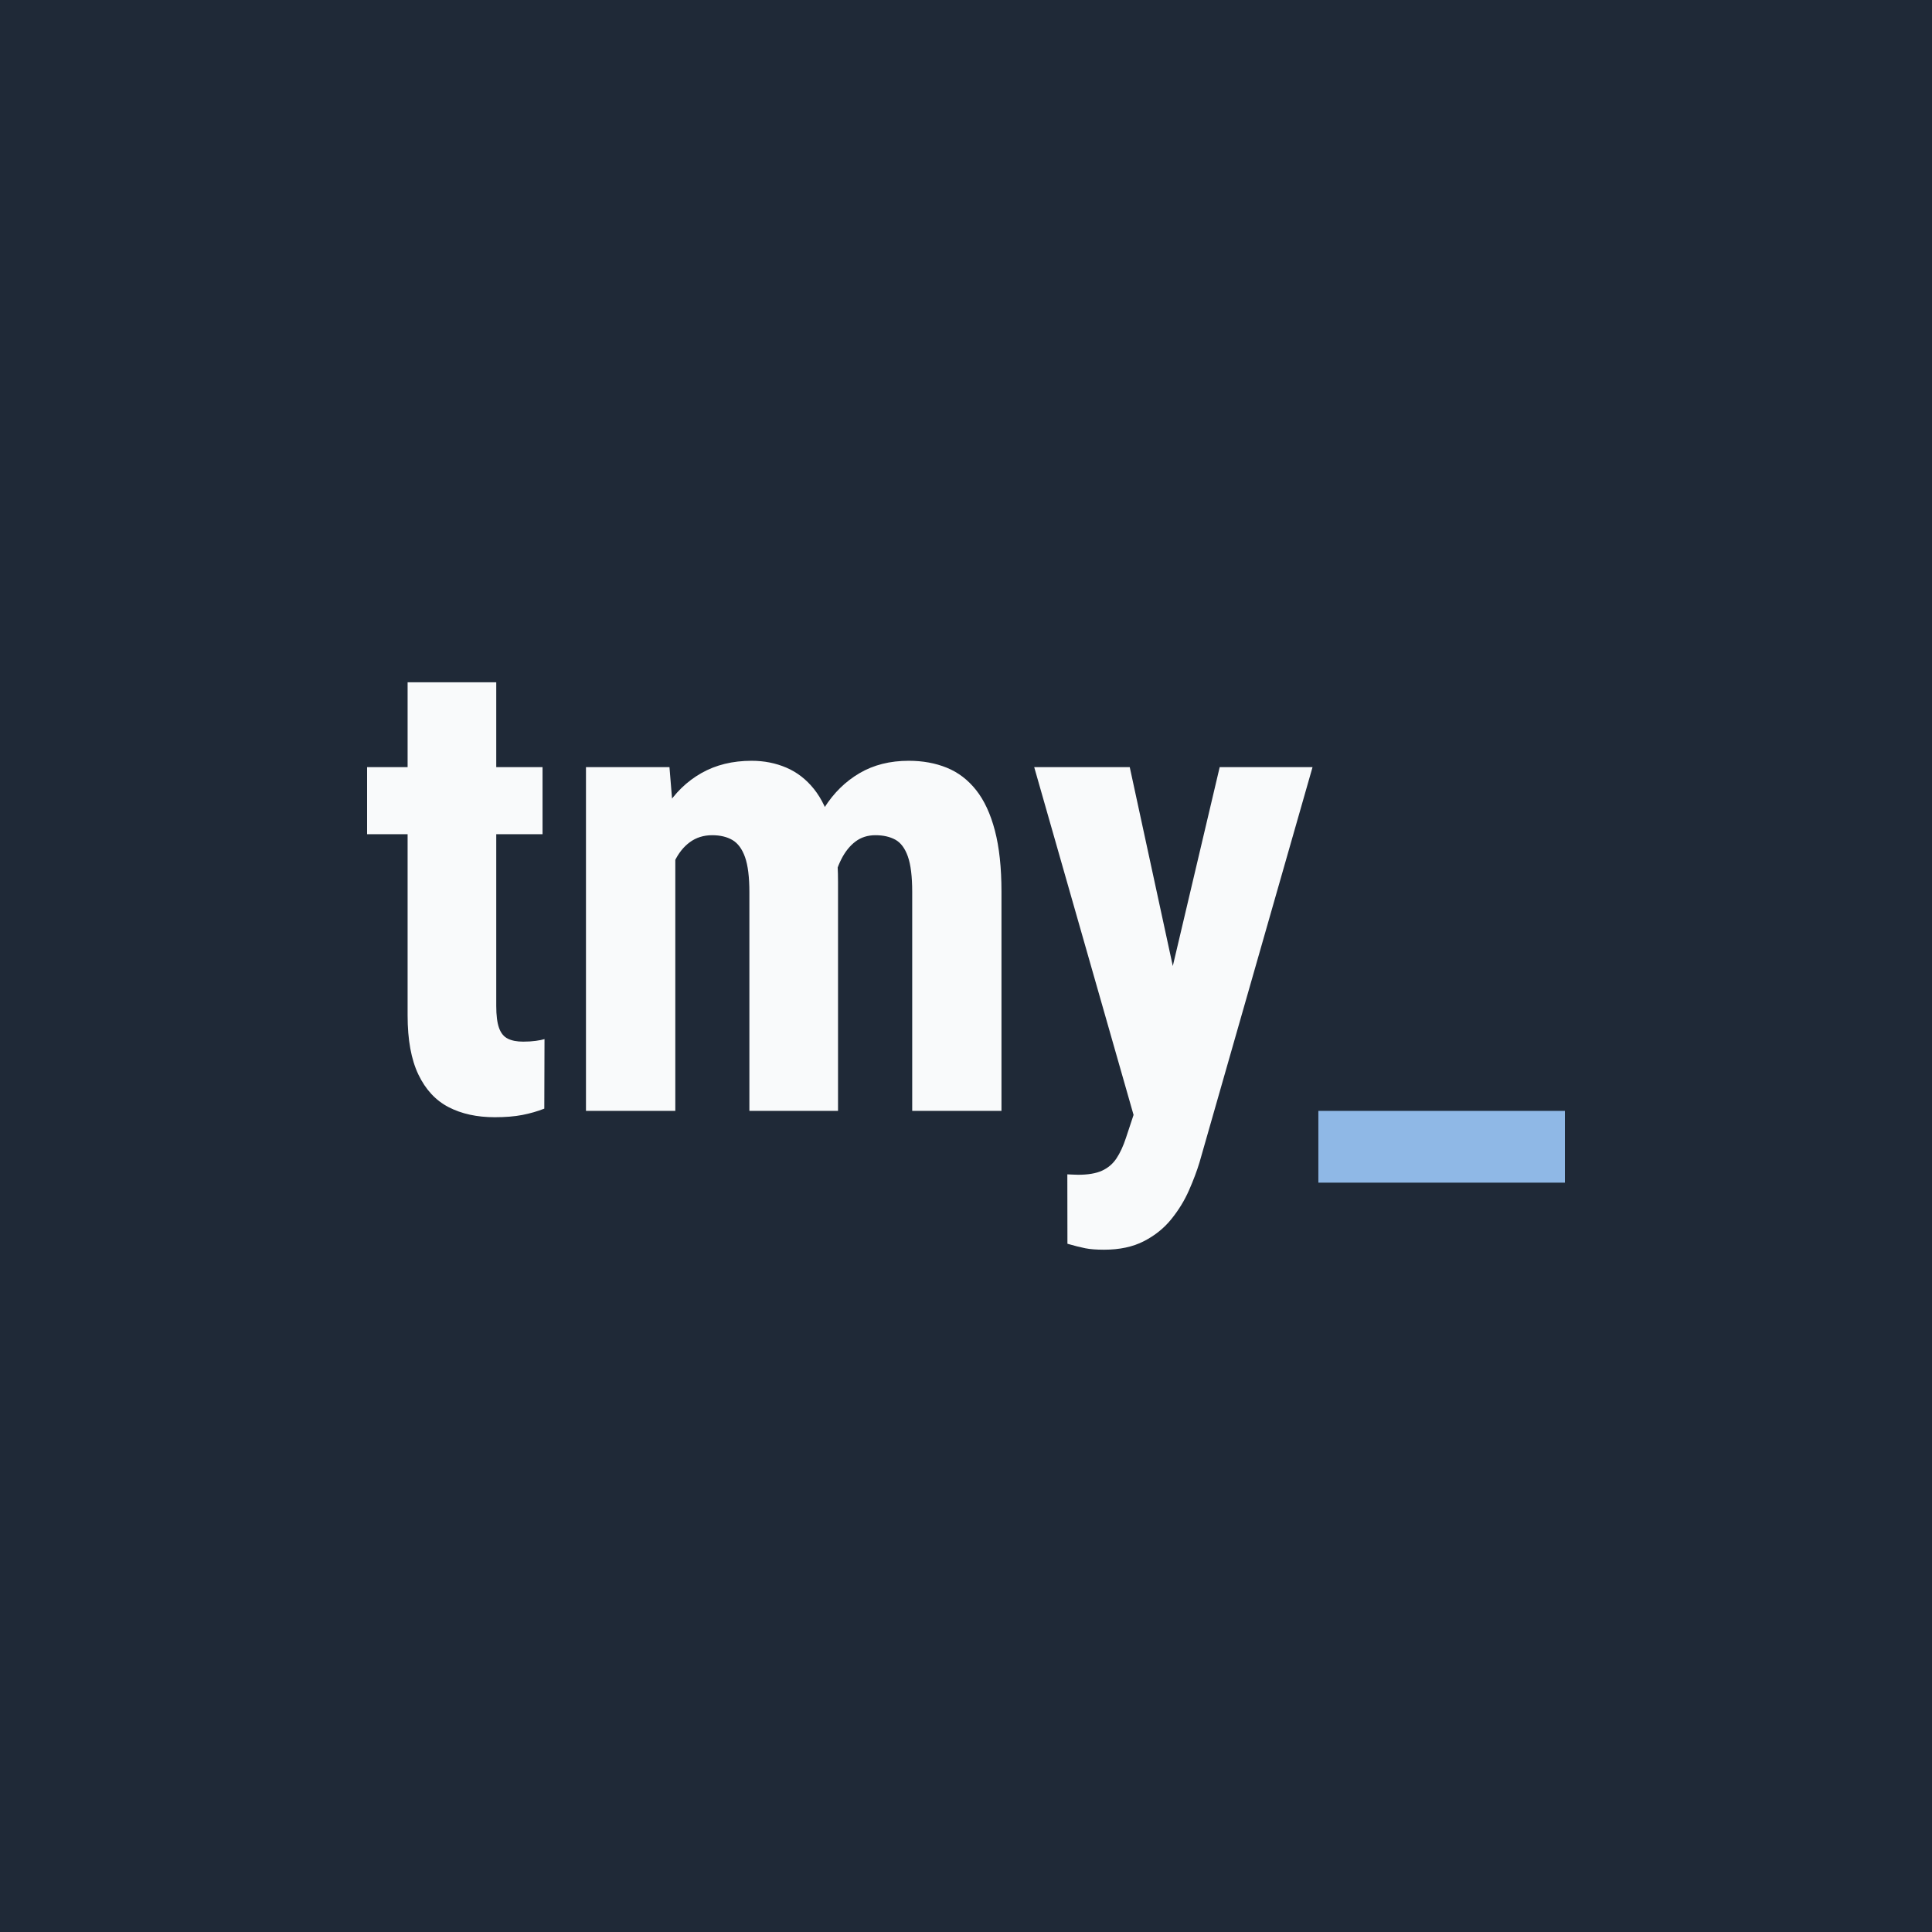
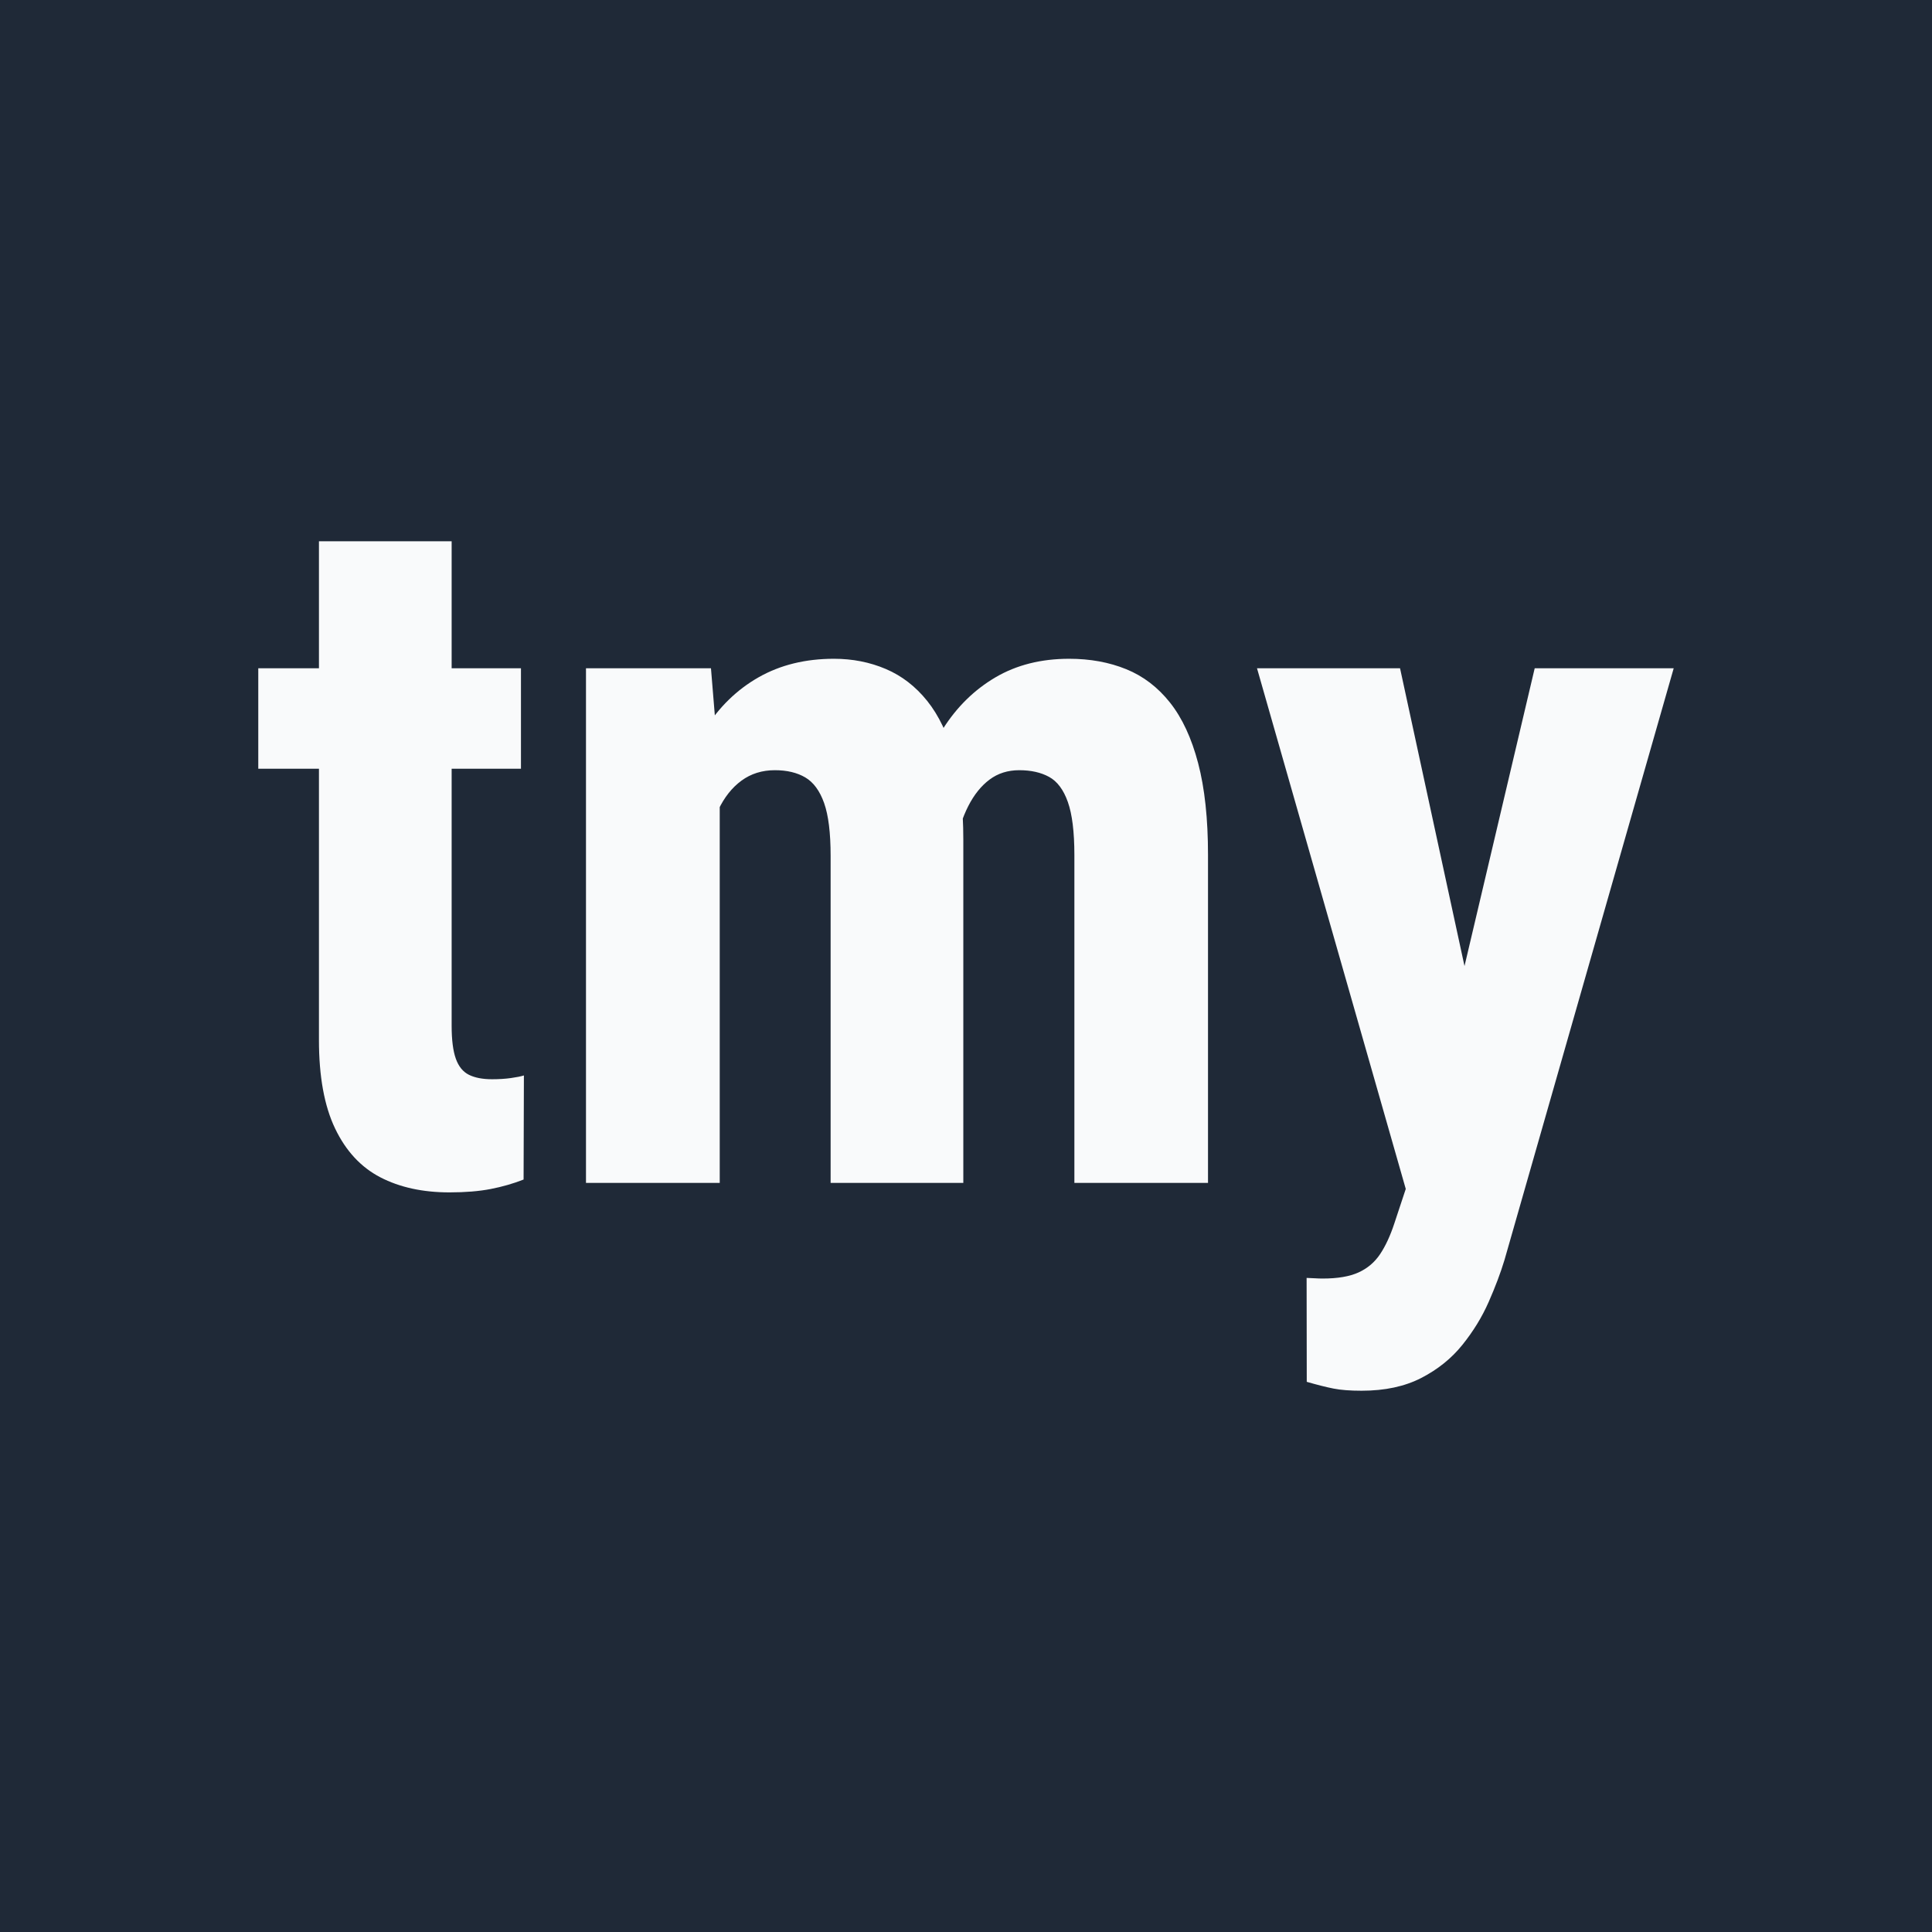
- <svg xmlns="http://www.w3.org/2000/svg" width="1024" height="1024" viewBox="0 0 1024 1024">
-   <rect width="1024" height="1024" fill="#1f2937" />
-   <path fill="#f9fafb" d="M287.56 406.60V442.16H194.56V406.60ZM216.04 361.63H263.02V533.14Q263.02 540.70 264.50 544.82Q265.97 548.94 269.14 550.52Q272.31 552.09 277.32 552.09Q281.04 552.09 284.00 551.67Q286.97 551.26 288.60 550.75L288.49 587.60Q283.06 589.74 276.86 590.95Q270.66 592.15 262.25 592.15Q248.08 592.15 237.77 586.81Q227.46 581.46 221.75 569.52Q216.04 557.58 216.04 538.21Z" />
-   <path fill="#f9fafb" d="M357.93 444.40V588.79H310.58V406.60H354.83ZM351.20 491.41 338.09 491.80Q337.81 472.61 341.48 456.44Q345.16 440.28 352.68 428.29Q360.20 416.31 371.72 409.77Q383.24 403.23 398.38 403.23Q408.25 403.23 416.74 406.85Q425.23 410.47 431.39 418.16Q437.56 425.85 440.87 438.03Q444.17 450.21 444.17 467.27V588.79H397.19V472.99Q397.19 460.84 394.89 454.32Q392.58 447.81 388.22 445.24Q383.86 442.68 377.46 442.68Q370.68 442.68 365.64 446.37Q360.60 450.06 357.44 456.72Q354.28 463.37 352.66 472.24Q351.03 481.11 351.20 491.41ZM439.89 486.69 422.95 488.99Q422.51 470.98 426.04 455.33Q429.57 439.68 436.97 428.02Q444.37 416.37 455.56 409.80Q466.75 403.23 481.63 403.23Q492.77 403.23 501.82 406.91Q510.87 410.58 517.35 418.75Q523.83 426.92 527.31 440.21Q530.80 453.49 530.80 472.66V588.79H483.49V472.71Q483.49 460.46 481.18 453.94Q478.88 447.43 474.54 445.05Q470.20 442.68 463.98 442.68Q457.88 442.68 453.44 446.02Q448.99 449.36 445.92 455.39Q442.85 461.42 441.37 469.37Q439.89 477.31 439.89 486.69Z" />
-   <path fill="#f9fafb" d="M608.44 567.89 646.46 406.60H695.67L635.77 616.06Q633.70 622.91 630.17 630.93Q626.64 638.96 620.85 646.14Q615.07 653.33 606.30 657.85Q597.52 662.37 585.19 662.37Q579.08 662.37 575.26 661.61Q571.44 660.86 565.76 659.22L565.71 622.43Q567.30 622.48 568.65 622.56Q570.01 622.65 571.43 622.65Q579.32 622.65 584.07 620.50Q588.83 618.34 591.72 614.02Q594.61 609.70 596.77 603.13ZM598.79 406.60 627.07 537.25 633.40 590.54 601.57 593.58 548.15 406.60Z" />
-   <path fill="#8fb8e6" d="M829.44 588.79V626.83H698.76V588.79Z" />
+ <svg xmlns="http://www.w3.org/2000/svg" width="512" height="512" viewBox="170 170 684 684">
+   <rect x="170" y="170" width="684" height="684" fill="#1f2937" />
+   <g transform="translate(66.88 0.00)">
+     <path fill="#f9fafb" d="M287.56 406.60V442.16H194.56V406.60ZM216.04 361.63H263.02V533.14Q263.02 540.70 264.50 544.82Q265.97 548.94 269.14 550.52Q272.31 552.09 277.32 552.09Q281.04 552.09 284.00 551.67Q286.97 551.26 288.60 550.75L288.49 587.60Q283.06 589.74 276.86 590.95Q270.66 592.15 262.25 592.15Q248.08 592.15 237.77 586.81Q227.46 581.46 221.75 569.52Q216.04 557.58 216.04 538.21Z" />
+     <path fill="#f9fafb" d="M357.93 444.40V588.79H310.58V406.60H354.83ZM351.20 491.41 338.09 491.80Q337.81 472.61 341.48 456.44Q345.16 440.28 352.68 428.29Q360.20 416.31 371.72 409.77Q383.24 403.23 398.38 403.23Q408.25 403.23 416.74 406.85Q425.23 410.47 431.39 418.16Q437.56 425.85 440.87 438.03Q444.17 450.21 444.17 467.27V588.79H397.19V472.99Q397.19 460.84 394.89 454.32Q392.58 447.81 388.22 445.24Q383.86 442.68 377.46 442.68Q370.68 442.68 365.64 446.37Q360.60 450.06 357.44 456.72Q354.28 463.37 352.66 472.24Q351.03 481.11 351.20 491.41ZM439.89 486.69 422.95 488.99Q422.51 470.98 426.04 455.33Q429.57 439.68 436.97 428.02Q444.37 416.37 455.56 409.80Q466.75 403.23 481.63 403.23Q492.77 403.23 501.82 406.91Q510.87 410.58 517.35 418.75Q523.83 426.92 527.31 440.21Q530.80 453.49 530.80 472.66V588.79H483.49V472.71Q483.49 460.46 481.18 453.94Q478.88 447.43 474.54 445.05Q470.20 442.68 463.98 442.68Q457.88 442.68 453.44 446.02Q448.99 449.36 445.92 455.39Q442.85 461.42 441.37 469.37Q439.89 477.31 439.89 486.69Z" />
+     <path fill="#f9fafb" d="M608.44 567.89 646.46 406.60H695.67L635.77 616.06Q633.70 622.91 630.17 630.93Q626.64 638.96 620.85 646.14Q615.07 653.33 606.30 657.85Q597.52 662.37 585.19 662.37Q579.08 662.37 575.26 661.61Q571.44 660.86 565.76 659.22L565.71 622.43Q567.30 622.48 568.65 622.56Q570.01 622.65 571.43 622.65Q579.32 622.65 584.07 620.50Q588.83 618.34 591.72 614.02Q594.61 609.70 596.77 603.13ZM598.79 406.60 627.07 537.25 633.40 590.54 601.57 593.58 548.15 406.60Z" />
+   </g>
</svg>
